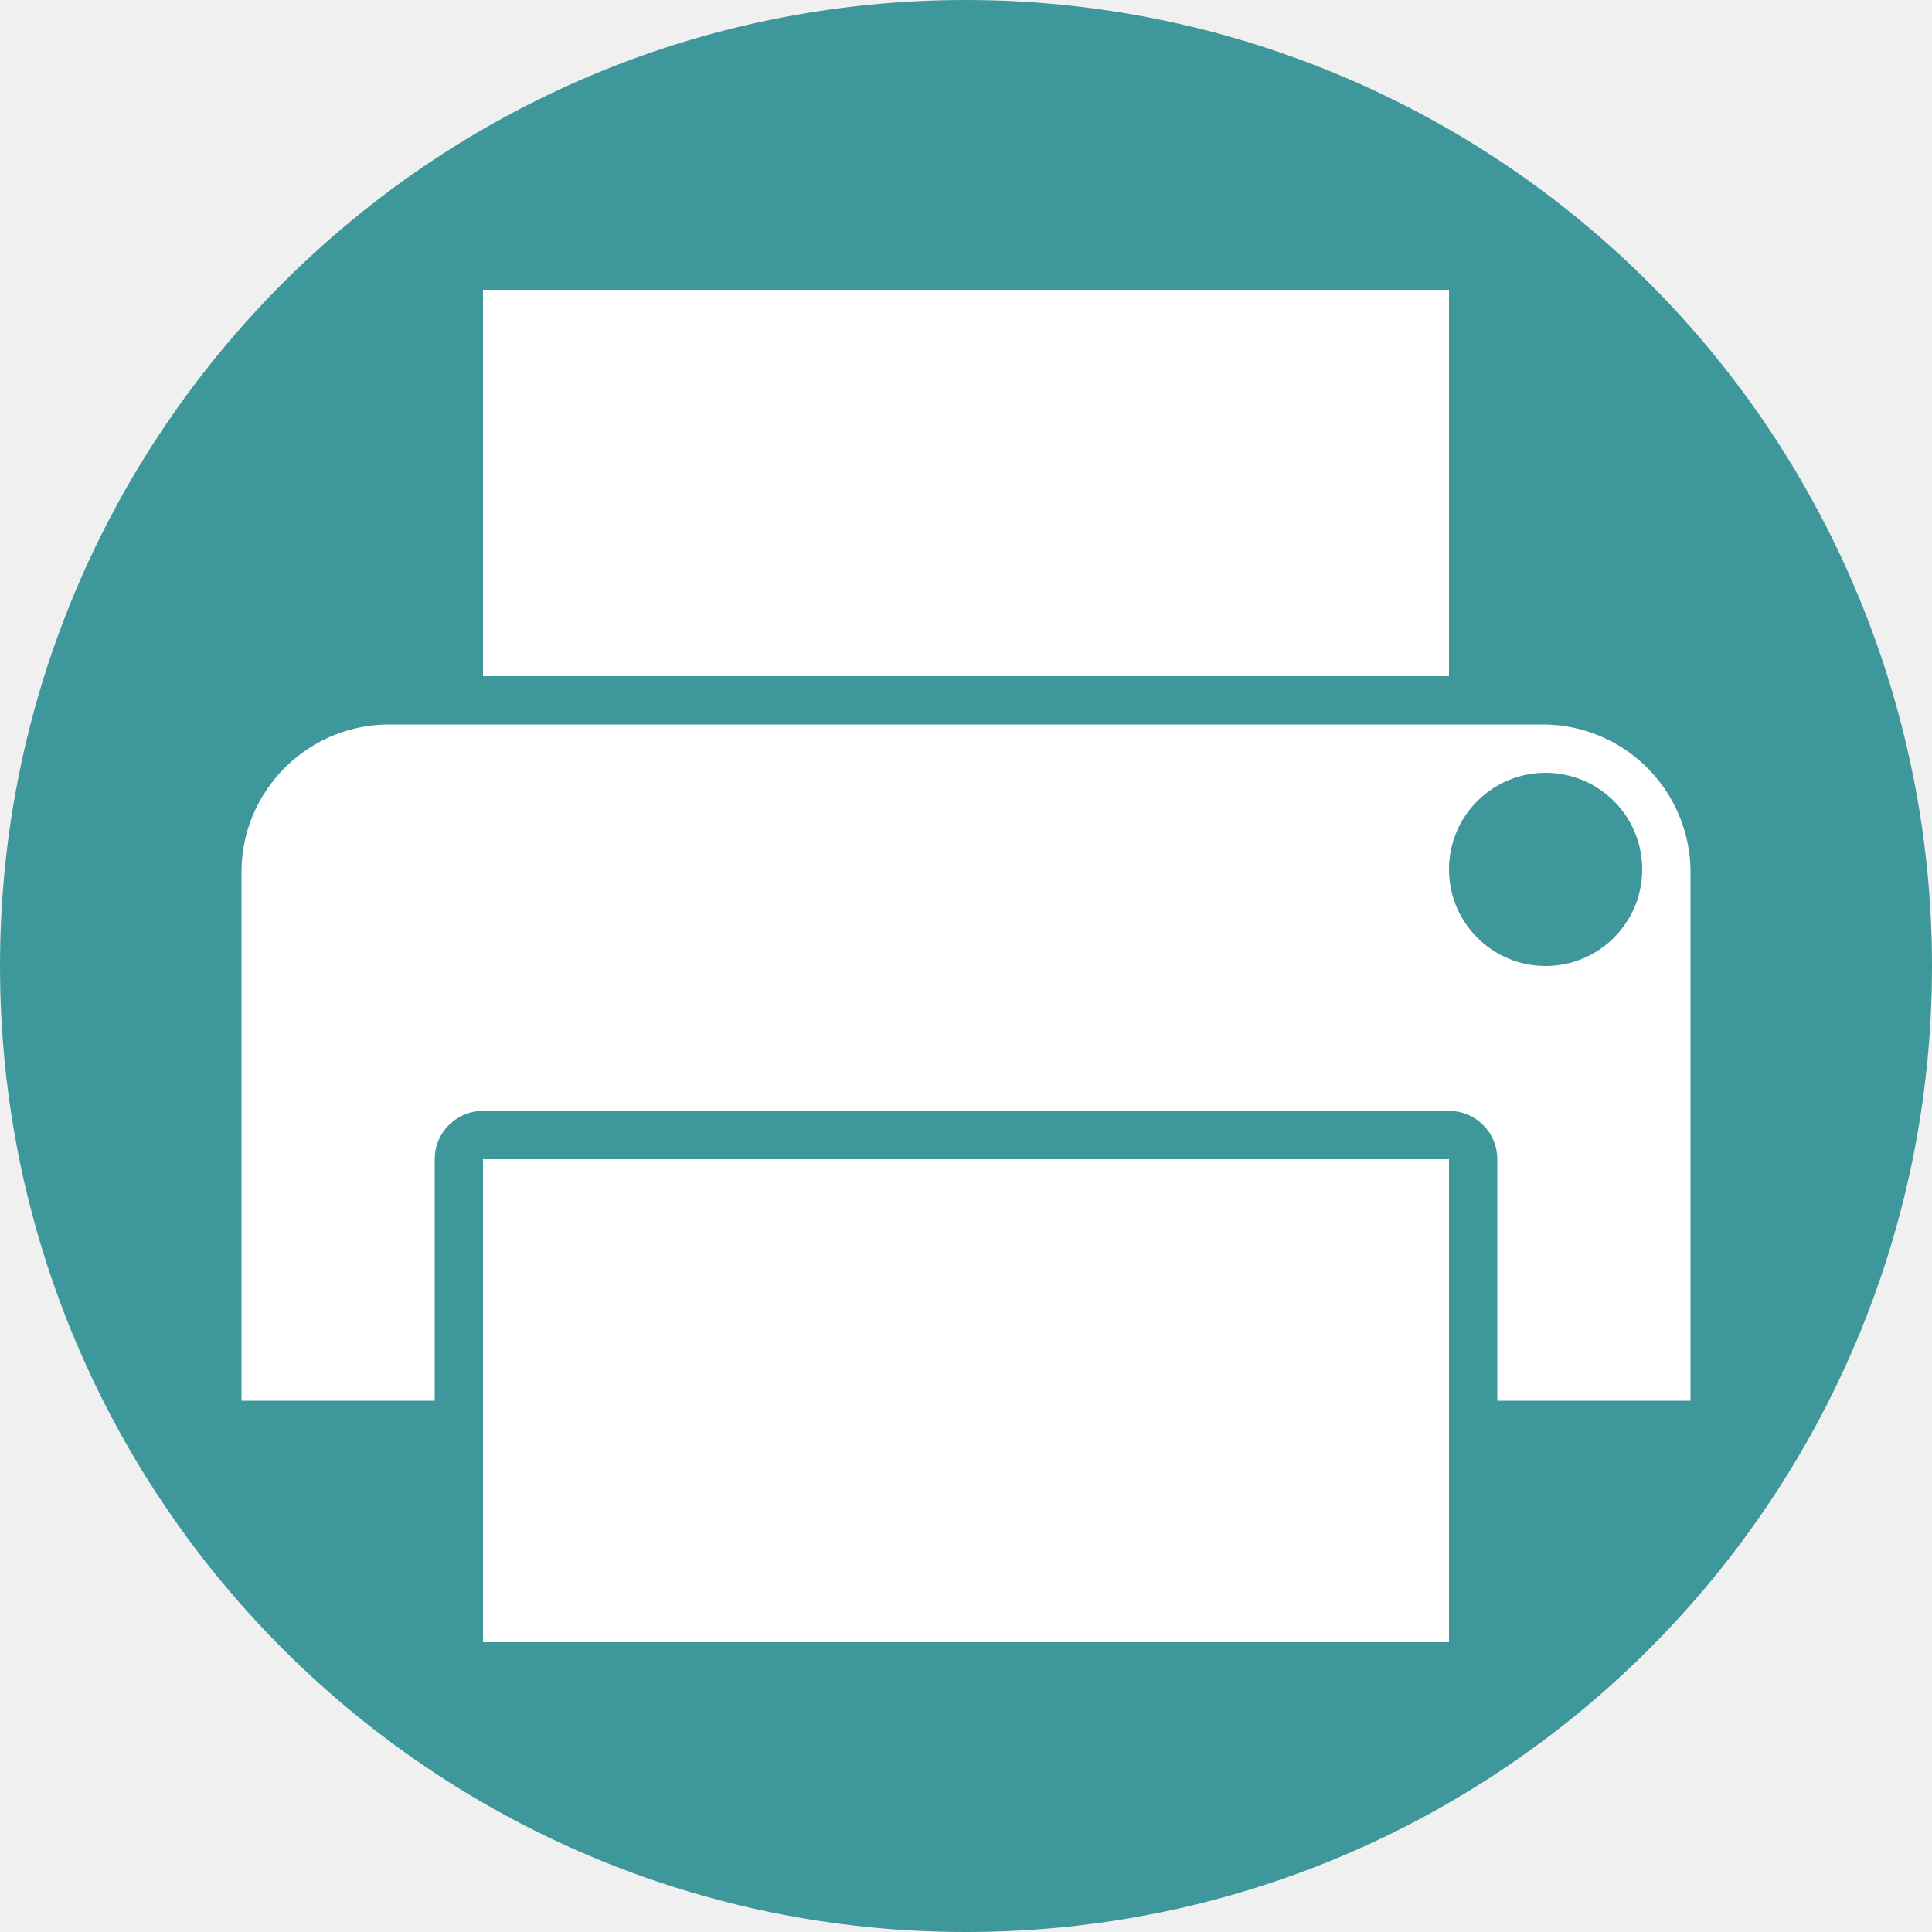
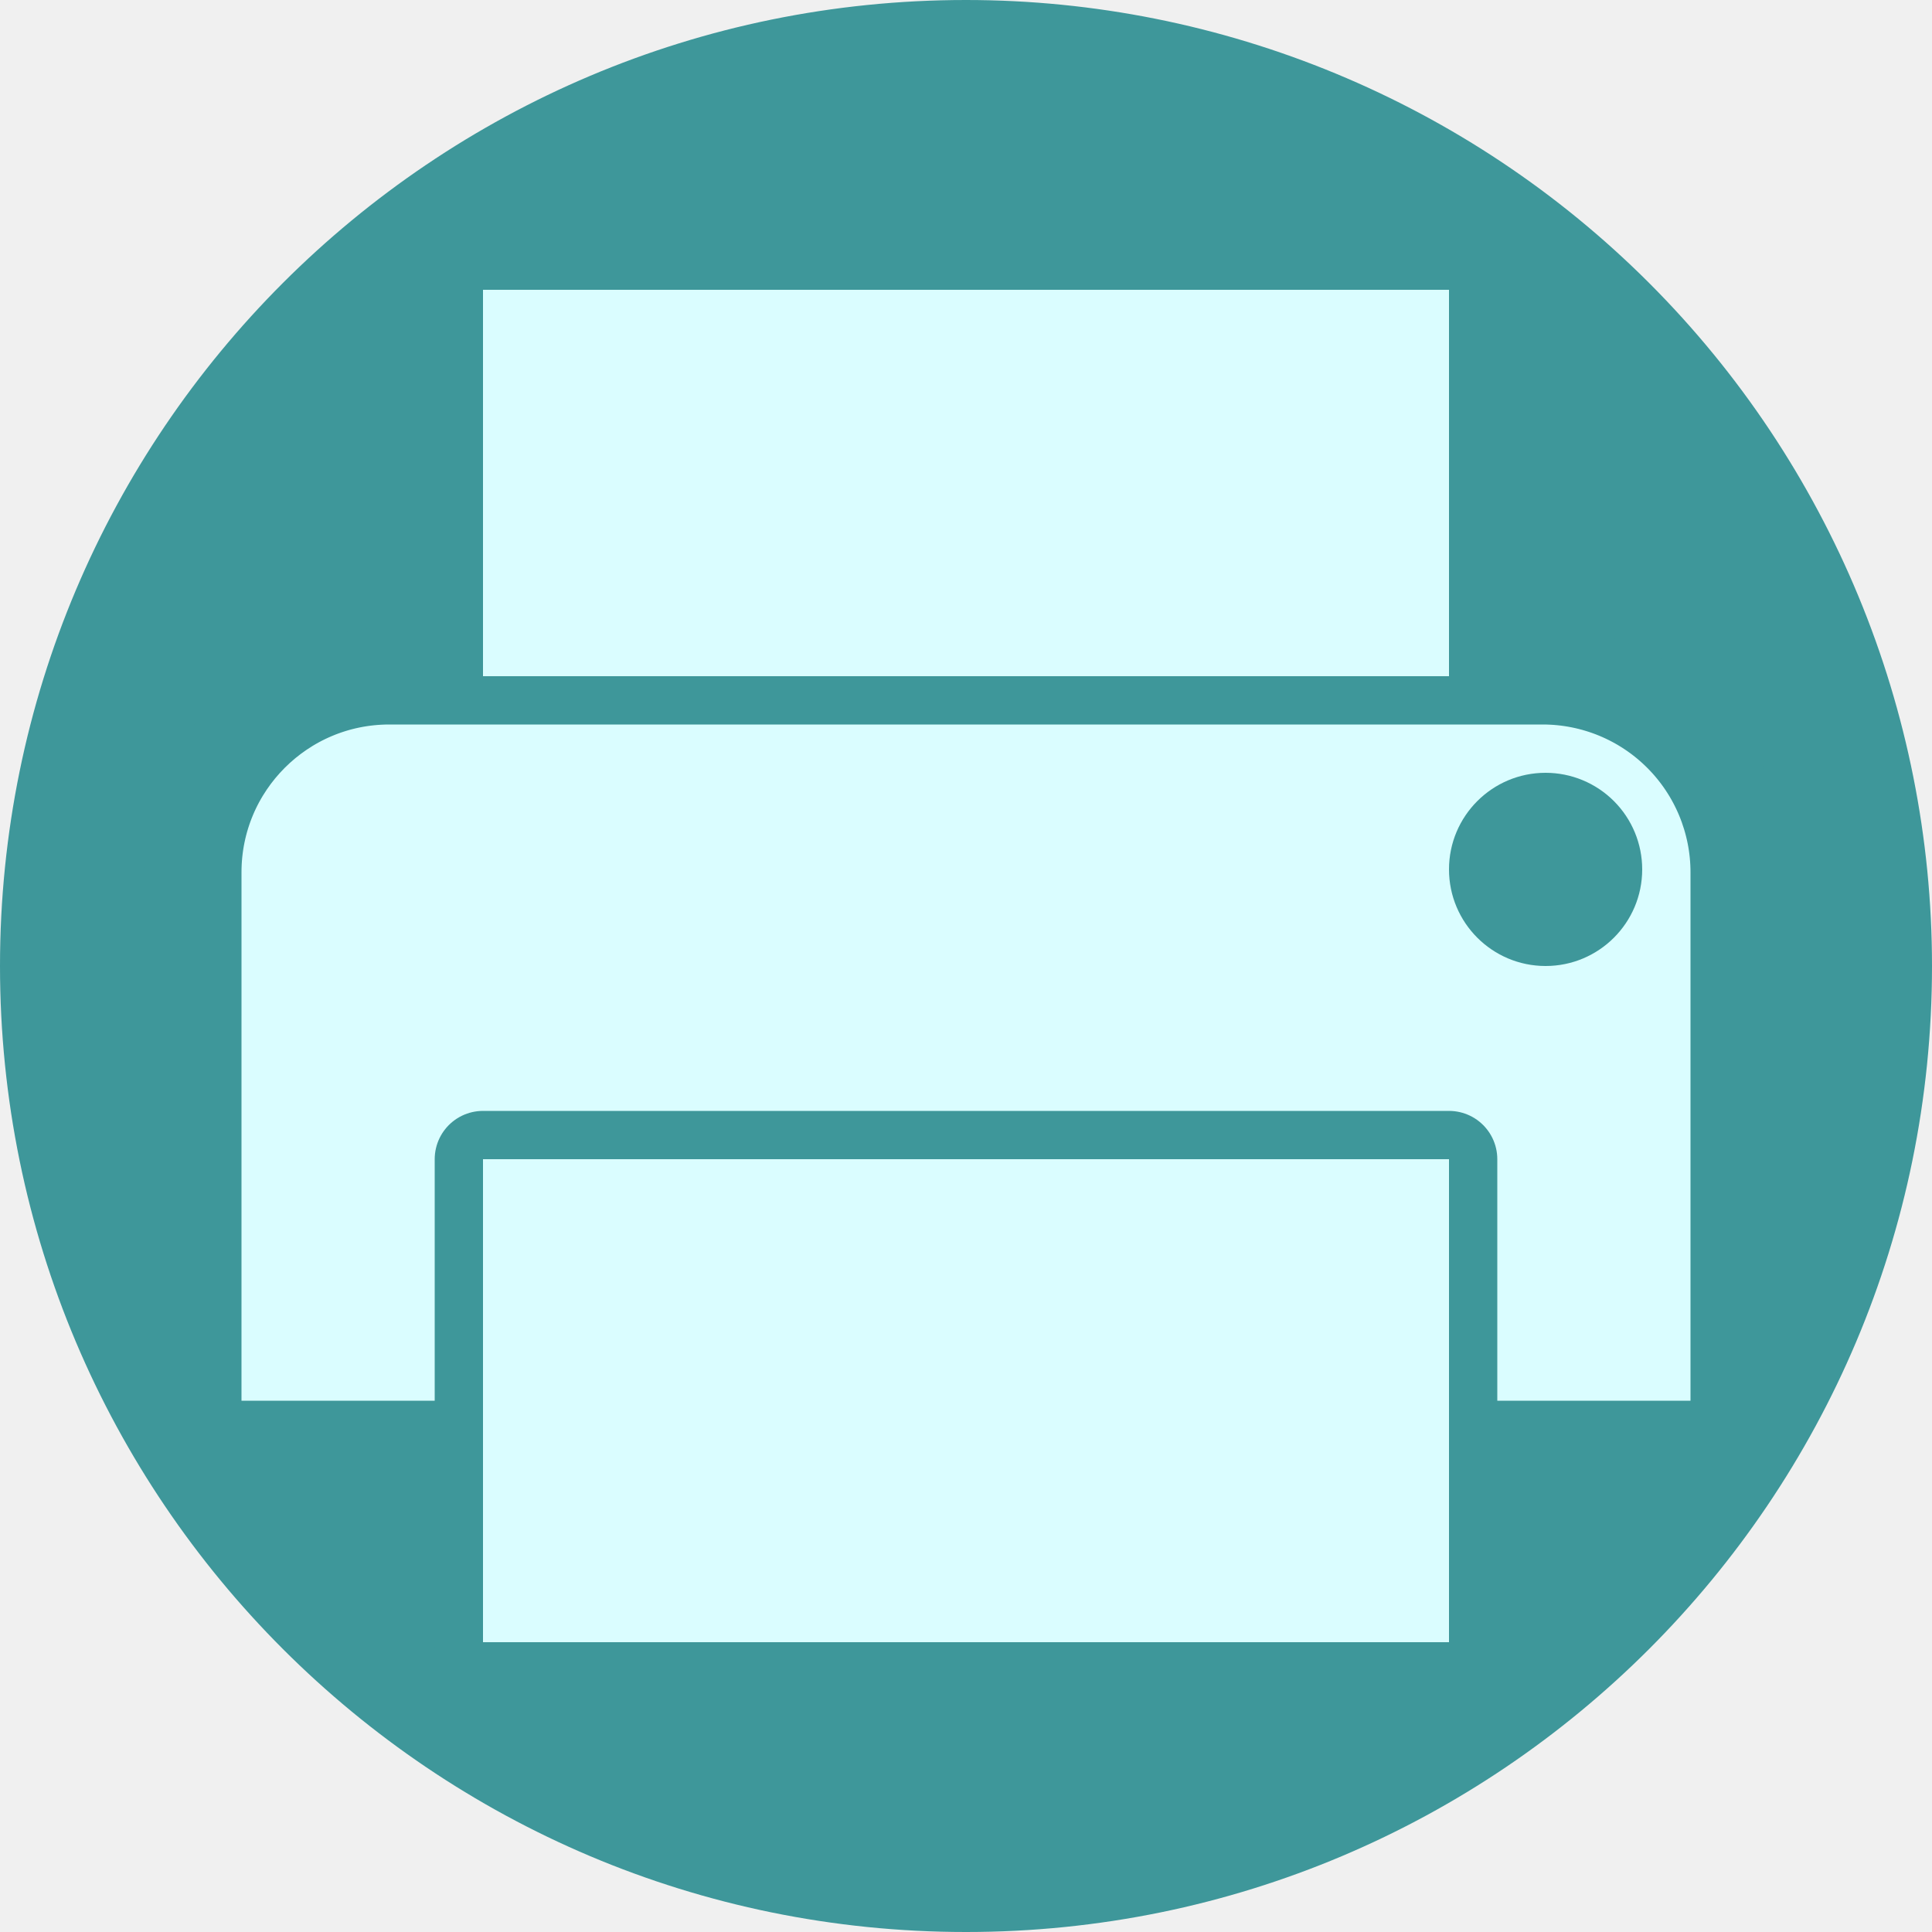
<svg xmlns="http://www.w3.org/2000/svg" version="1.1" viewBox="0.0 0.0 160.0 160.0" fill="none" stroke="none" stroke-linecap="square" stroke-miterlimit="10">
  <clipPath id="p.0">
    <path d="m0 0l160.0 0l0 160.0l-160.0 0l0 -160.0z" clip-rule="nonzero" />
  </clipPath>
  <g clip-path="url(#p.0)">
    <path fill="#000000" fill-opacity="0.0" d="m0 0l160.0 0l0 160.0l-160.0 0z" fill-rule="evenodd" />
    <path fill="#3e979a" d="m0 80.0l0 0c0 -44.183 35.817 -80.0 80.0 -80.0l0 0c21.217 0 41.566 8.429 56.569 23.431c15.003 15.003 23.431 35.351 23.431 56.569l0 0c0 44.183 -35.817 80.0 -80.0 80.0l0 0c-44.183 0 -80.0 -35.817 -80.0 -80.0z" fill-rule="evenodd" />
-     <path fill="#ffffff" d="m32.24 56.0l95.52 0c4.307 0 8.438 1.711 11.483 4.757c3.046 3.046 4.757 7.176 4.757 11.483l0 47.76c0 5.874634E-4 -4.7302246E-4 0.001 -0.001 0.001l-127.999 -0.001l0 0c-5.893707E-4 0 -0.001 -4.8065186E-4 -0.001 -0.001l0.001 -47.759l0 0c0 -8.969 7.271 -16.24 16.24 -16.24z" fill-rule="evenodd" />
+     <path fill="#dafdff" d="m32.24 56.0l95.52 0c4.307 0 8.438 1.711 11.483 4.757c3.046 3.046 4.757 7.176 4.757 11.483l0 47.76c0 5.874634E-4 -4.7302246E-4 0.001 -0.001 0.001l-127.999 -0.001l0 0c-5.893707E-4 0 -0.001 -4.8065186E-4 -0.001 -0.001l0.001 -47.759l0 0c0 -8.969 7.271 -16.24 16.24 -16.24z" fill-rule="evenodd" />
    <path stroke="#3e979a" stroke-width="8.0" stroke-linejoin="round" stroke-linecap="butt" d="m32.24 56.0l95.52 0c4.307 0 8.438 1.711 11.483 4.757c3.046 3.046 4.757 7.176 4.757 11.483l0 47.76c0 5.874634E-4 -4.7302246E-4 0.001 -0.001 0.001l-127.999 -0.001l0 0c-5.893707E-4 0 -0.001 -4.8065186E-4 -0.001 -0.001l0.001 -47.759l0 0c0 -8.969 7.271 -16.24 16.24 -16.24z" fill-rule="evenodd" />
-     <path fill="#ffffff" d="m40.0 24.0l80.0 0l0 32.0l-80.0 0z" fill-rule="evenodd" />
+     <path fill="#dafdff" d="m40.0 24.0l80.0 0l0 32.0l-80.0 0z" fill-rule="evenodd" />
    <path fill="#3e979a" d="m120.0 72.0l0 0c0 -4.418 3.582 -8.0 8.0 -8.0l0 0c2.122 0 4.157 0.843 5.657 2.343c1.5 1.5 2.343 3.535 2.343 5.657l0 0c0 4.418 -3.582 8.0 -8.0 8.0l0 0c-4.418 0 -8.0 -3.582 -8.0 -8.0z" fill-rule="evenodd" />
    <path fill="#ffffff" d="m40.0 96.0l80.0 0l0 40.0l-80.0 0z" fill-rule="evenodd" />
    <path stroke="#3e979a" stroke-width="8.0" stroke-linejoin="round" stroke-linecap="butt" d="m40.0 96.0l80.0 0l0 40.0l-80.0 0z" fill-rule="evenodd" />
-     <path fill="#ffffff" d="m40.0 96.0l80.0 0l0 40.0l-80.0 0z" fill-rule="evenodd" />
+     <path fill="#dafdff" d="m40.0 96.0l80.0 0l0 40.0l-80.0 0z" fill-rule="evenodd" />
  </g>
</svg>
